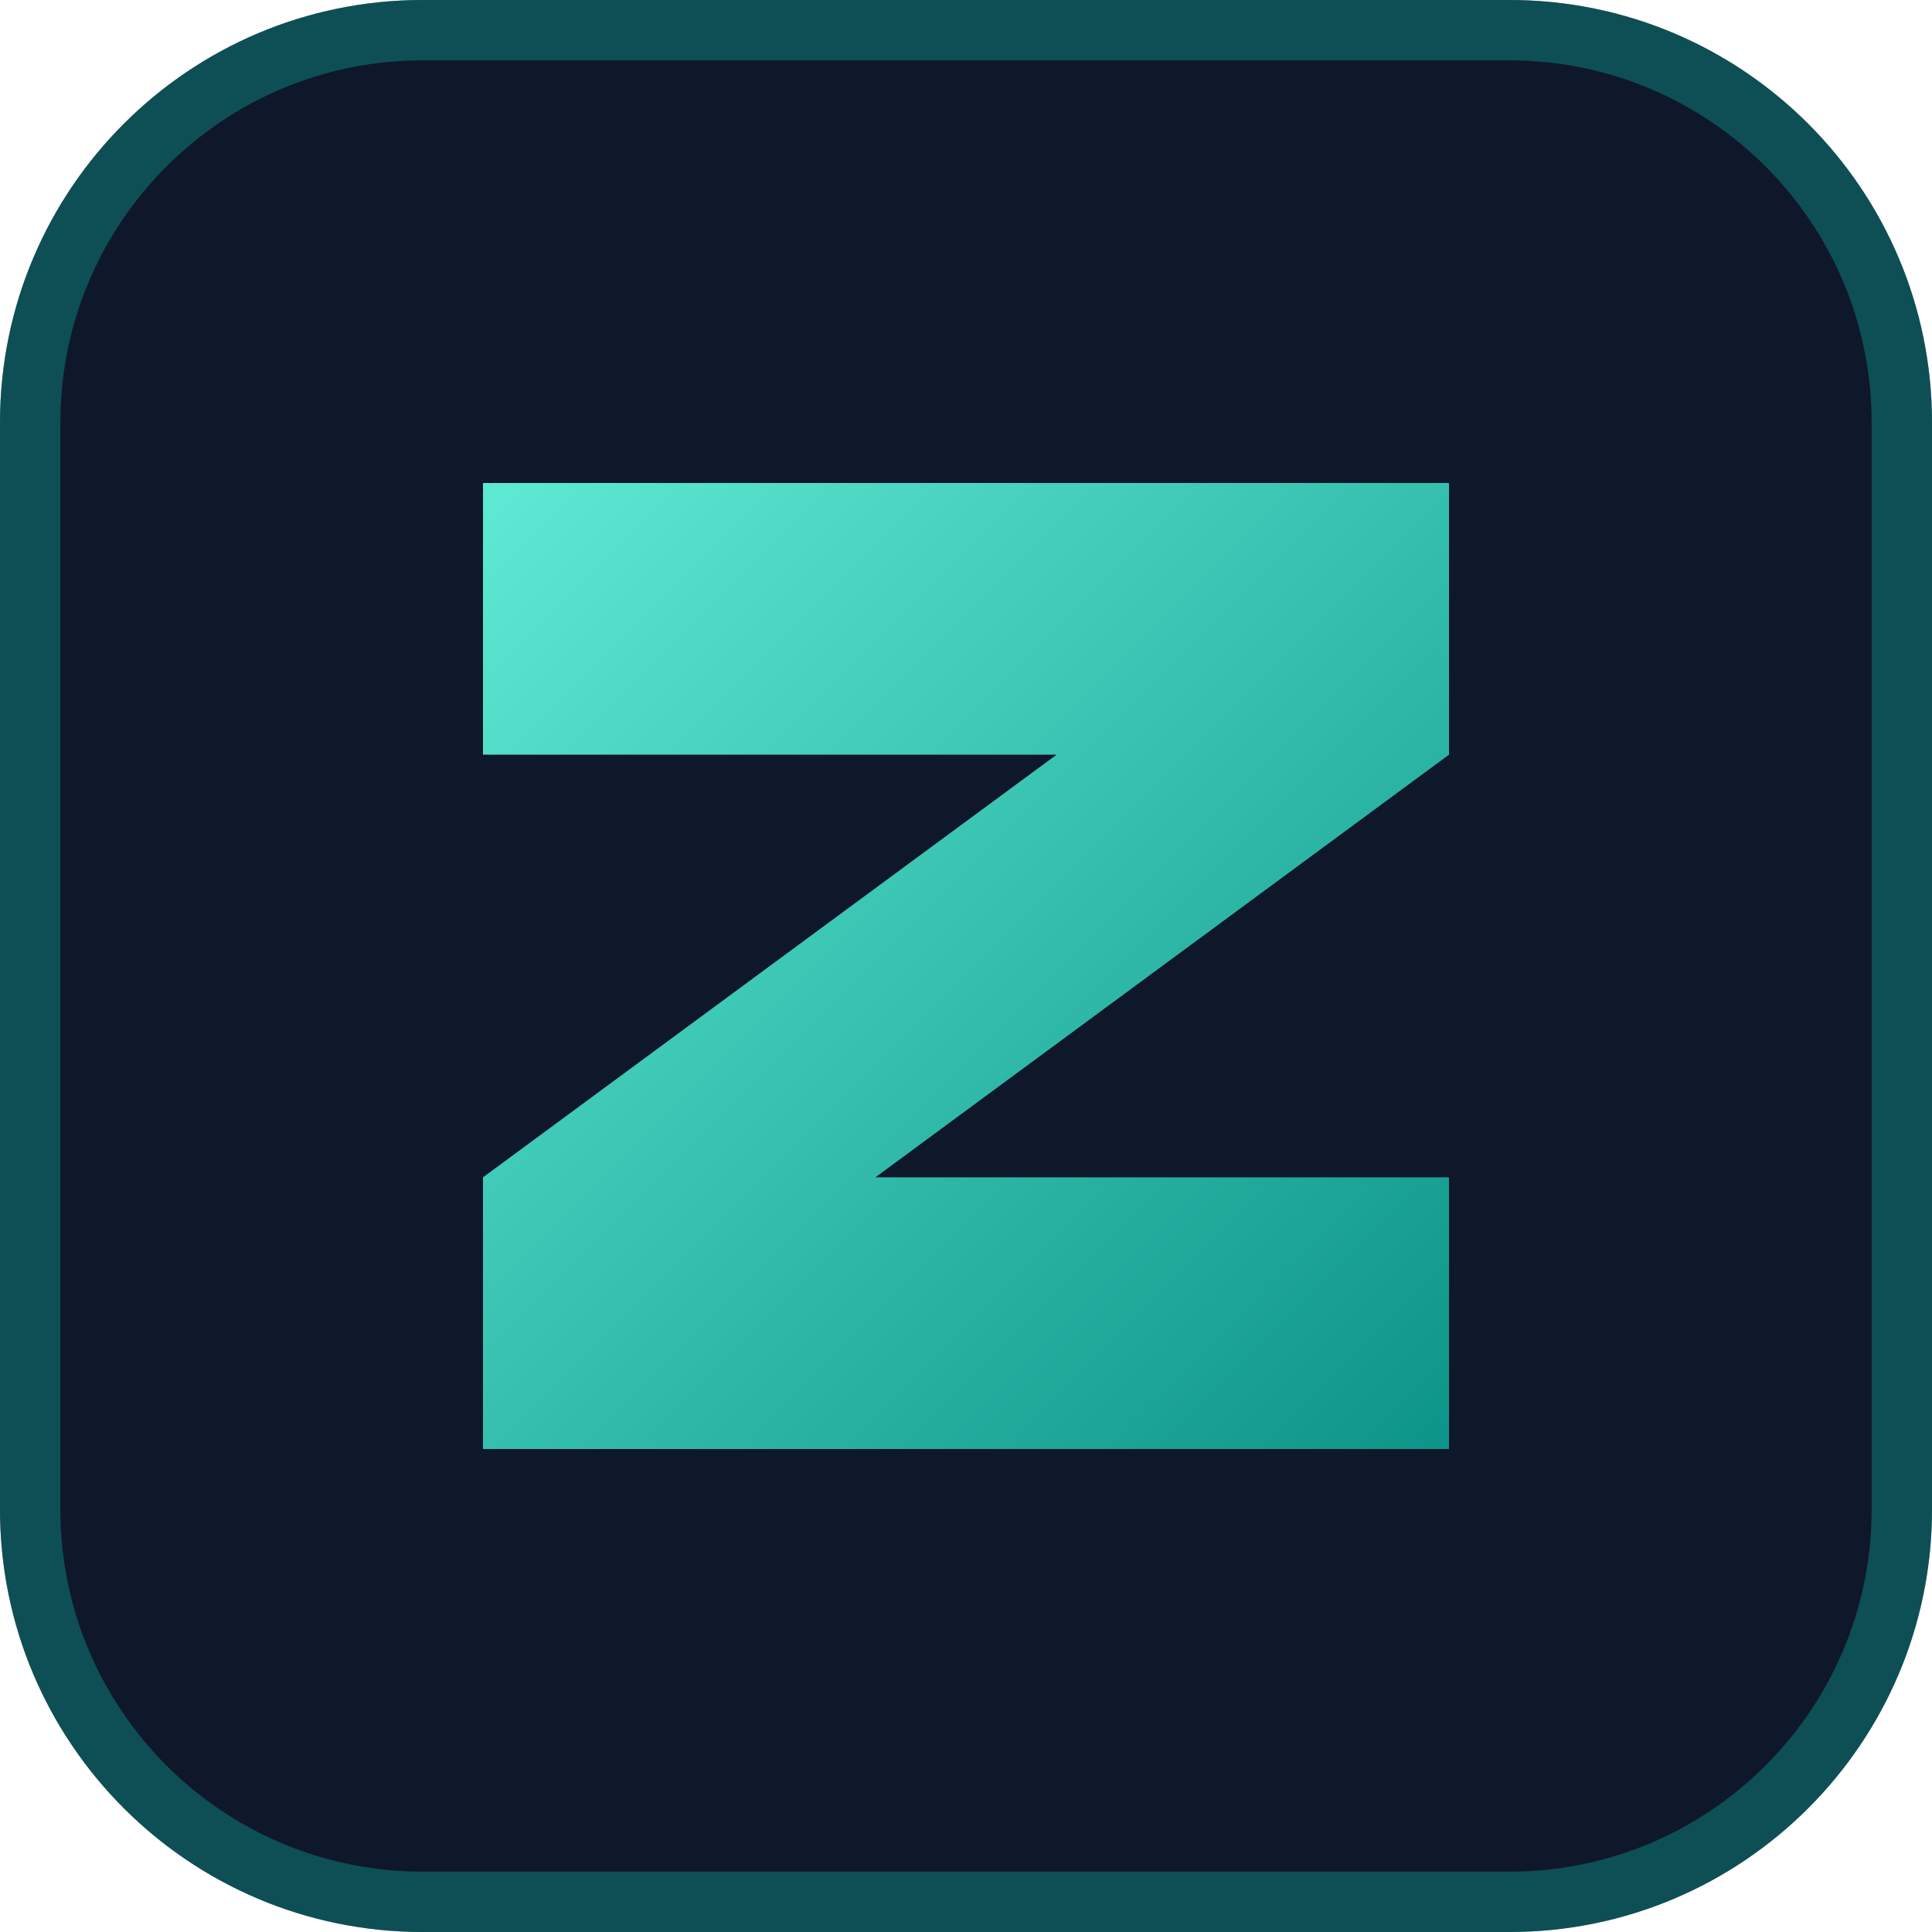
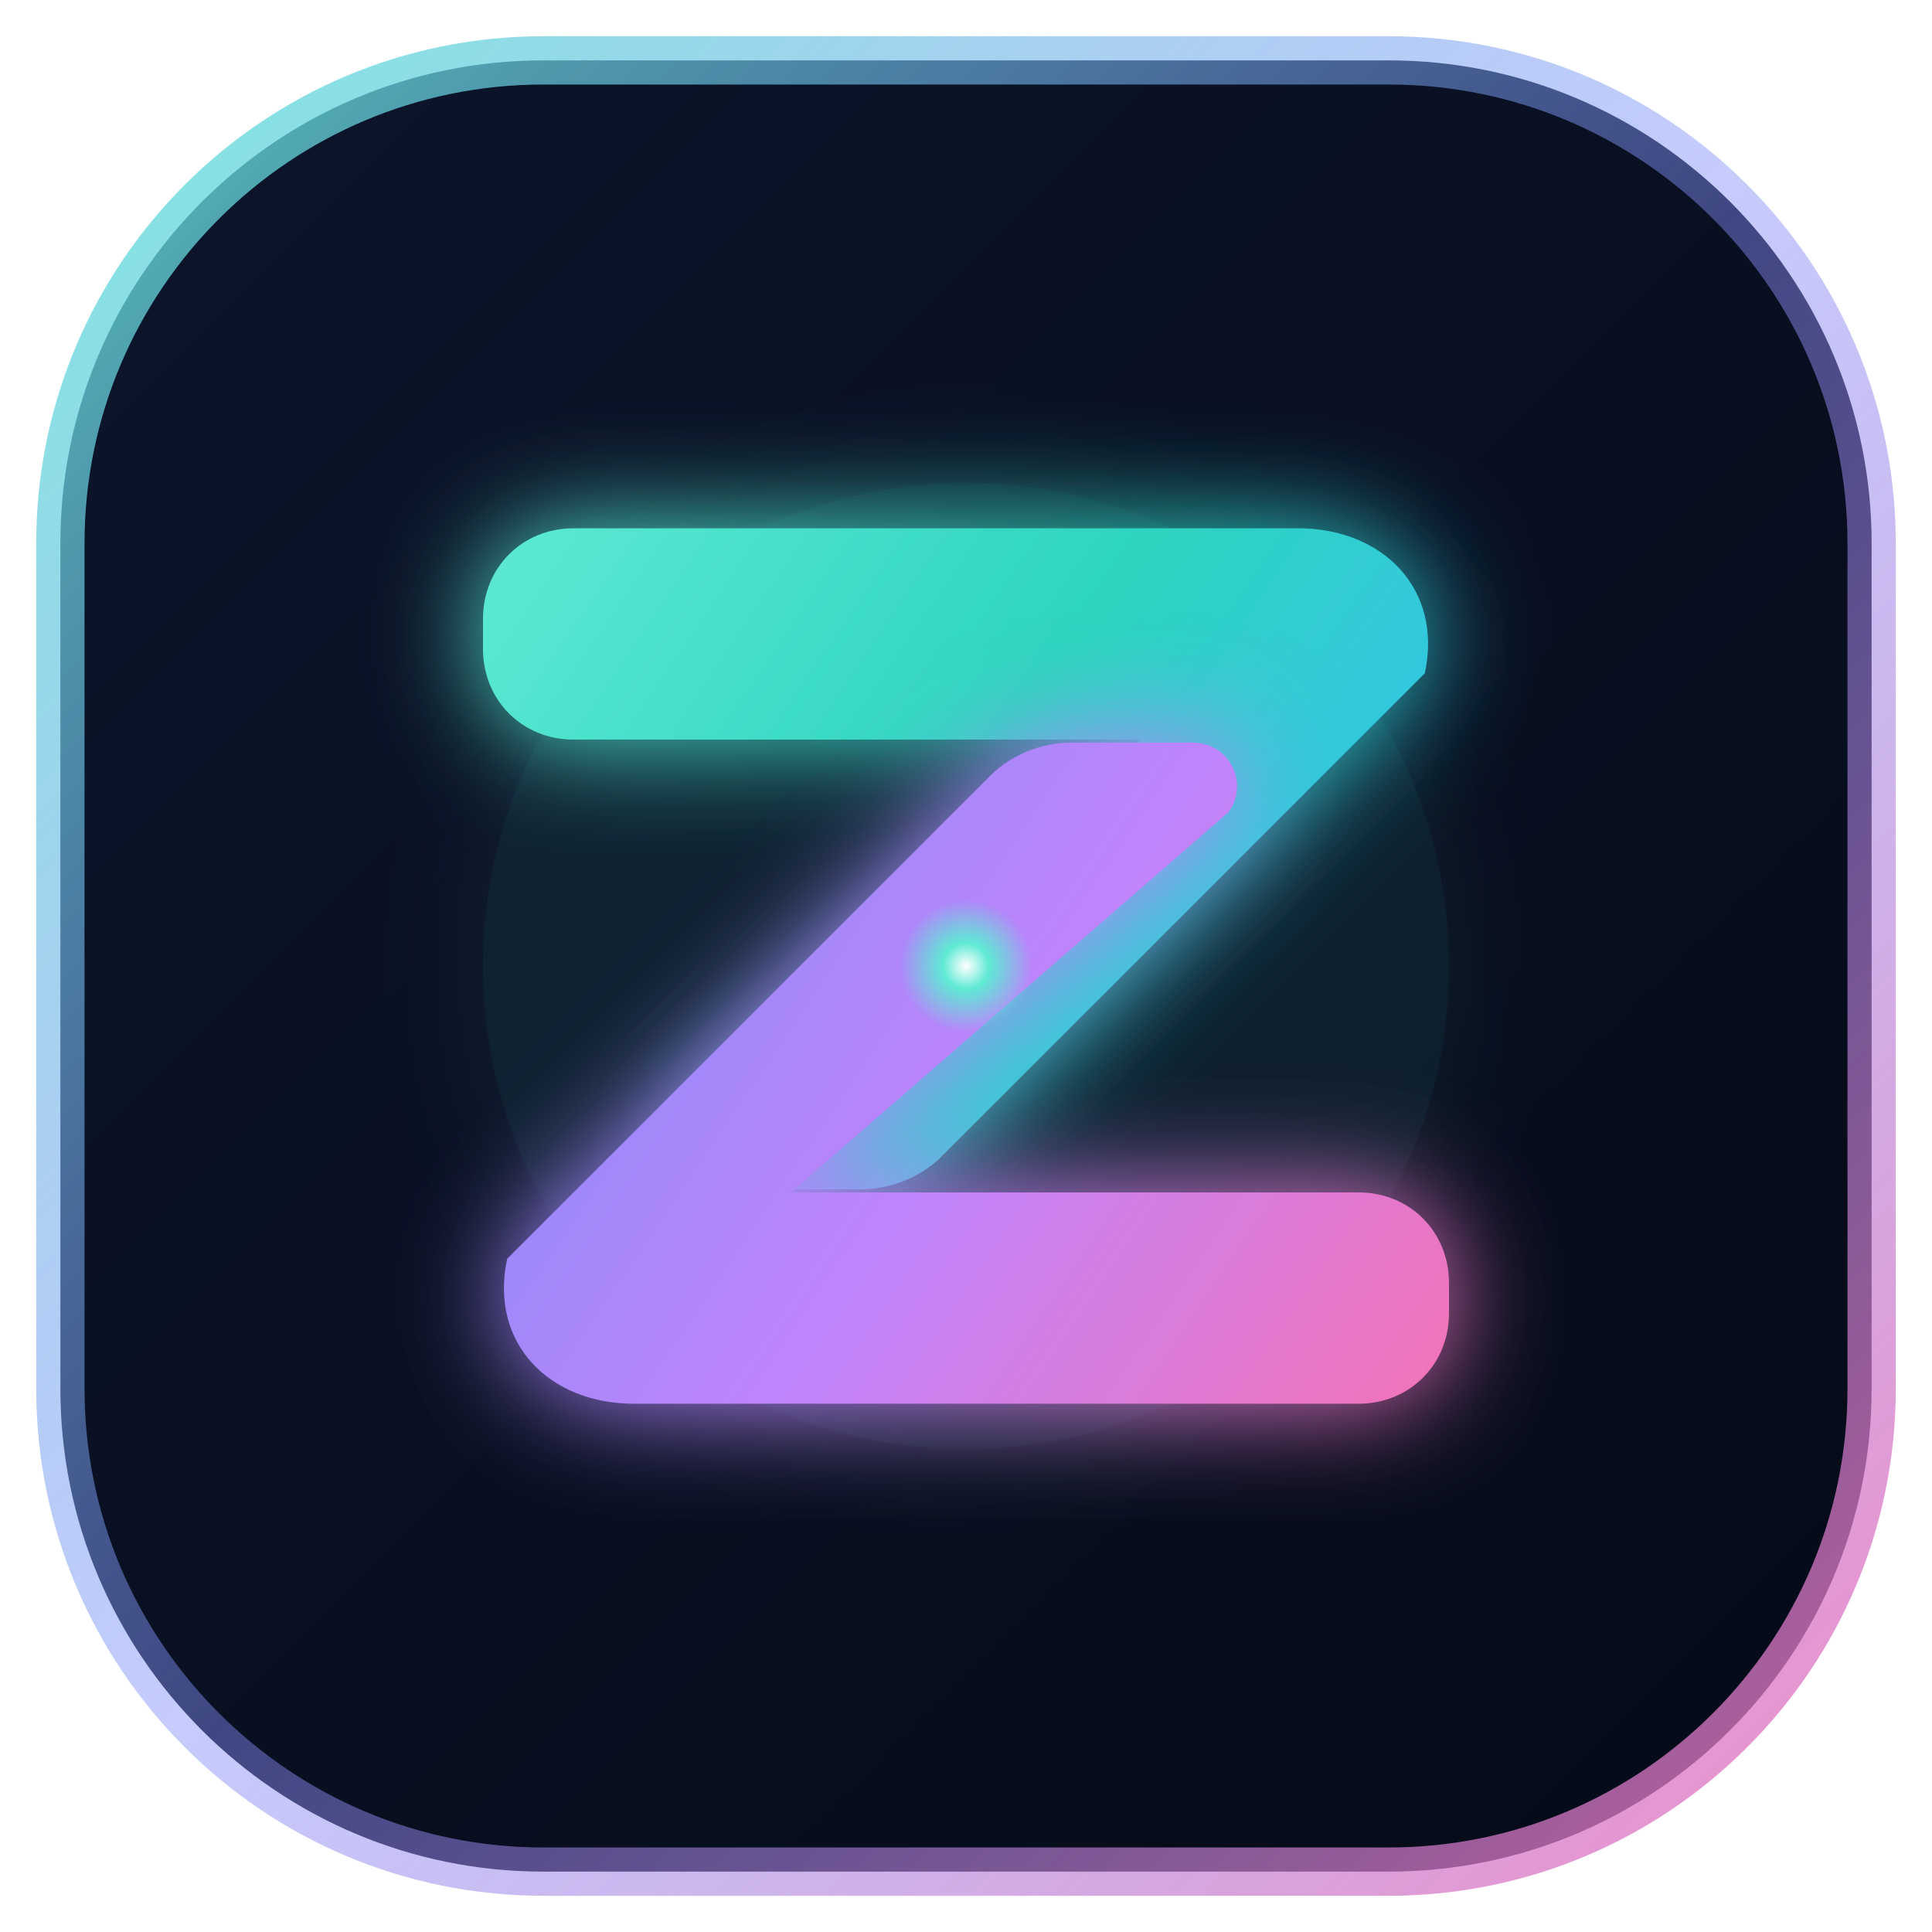
- <svg xmlns="http://www.w3.org/2000/svg" viewBox="0 0 64 64">
+ <svg xmlns="http://www.w3.org/2000/svg" viewBox="0 0 64 64" fill="none">
  <defs>
-     <linearGradient id="g" x1="0" y1="0" x2="1" y2="1">
-       <stop offset="0" stop-color="#5eead4" />
-       <stop offset="1" stop-color="#0d9488" />
+     <linearGradient id="zxBg" x1="0" y1="0" x2="64" y2="64" gradientUnits="userSpaceOnUse">
+       <stop offset="0%" stop-color="#0c152c" />
+       <stop offset="100%" stop-color="#050a16" />
    </linearGradient>
+     <linearGradient id="zxBorder" x1="0" y1="0" x2="64" y2="64" gradientUnits="userSpaceOnUse">
+       <stop offset="0%" stop-color="#5eead4" stop-opacity="0.85" />
+       <stop offset="50%" stop-color="#818cf8" stop-opacity="0.45" />
+       <stop offset="100%" stop-color="#f472b6" stop-opacity="0.85" />
+     </linearGradient>
+     <linearGradient id="zxTop" x1="16" y1="17" x2="47" y2="38" gradientUnits="userSpaceOnUse">
+       <stop offset="0%" stop-color="#5eead4" />
+       <stop offset="50%" stop-color="#2dd4bf" />
+       <stop offset="100%" stop-color="#38bdf8" />
+     </linearGradient>
+     <linearGradient id="zxBot" x1="17" y1="26" x2="48" y2="47" gradientUnits="userSpaceOnUse">
+       <stop offset="0%" stop-color="#818cf8" />
+       <stop offset="50%" stop-color="#c084fc" />
+       <stop offset="100%" stop-color="#f472b6" />
+     </linearGradient>
+     <radialGradient id="zxCoreGlow" cx="50%" cy="50%" r="50%">
+       <stop offset="0%" stop-color="#ffffff" />
+       <stop offset="35%" stop-color="#5eead4" />
+       <stop offset="100%" stop-color="#5eead4" stop-opacity="0" />
+     </radialGradient>
+     <filter id="zxGlow" x="-20%" y="-20%" width="140%" height="140%">
+       <feGaussianBlur stdDeviation="1.8" result="blur" />
+       <feMerge>
+         <feMergeNode in="blur" />
+         <feMergeNode in="SourceGraphic" />
+       </feMerge>
+     </filter>
  </defs>
-   <rect width="64" height="64" rx="14" fill="#0f172a" />
-   <rect x="1" y="1" width="62" height="62" rx="13" fill="none" stroke="#0d9488" stroke-opacity=".45" stroke-width="2" />
-   <path d="M16 16h32v9l-19 14h19v9H16v-9l19-14H16z" fill="url(#g)" />
+   <rect x="2" y="2" width="60" height="60" rx="16" fill="url(#zxBg)" />
+   <rect x="2" y="2" width="60" height="60" rx="16" fill="none" stroke="url(#zxBorder)" stroke-width="1.6" />
+   <circle cx="32" cy="32" r="16" fill="#5eead4" opacity="0.08" filter="url(#zxGlow)" />
+   <path d="M 19 17.5 H 43 C 45.8 17.5 47.8 19.5 47.2 22.3 L 31.2 38.3 C 30.5 39 29.5 39.4 28.5 39.4 H 24.5 C 23.3 39.4 22.6 38.1 23.3 37.1 L 37.8 24.5 H 19 C 17.3 24.5 16 23.2 16 21.5 V 20.5 C 16 18.8 17.3 17.5 19 17.5 Z" fill="url(#zxTop)" filter="url(#zxGlow)" />
+   <path d="M 45 46.5 H 21 C 18.2 46.5 16.2 44.5 16.8 41.7 L 32.8 25.7 C 33.5 25 34.5 24.6 35.5 24.6 H 39.5 C 40.7 24.6 41.4 25.9 40.7 26.9 L 26.2 39.5 H 45 C 46.7 39.5 48 40.8 48 42.5 V 43.5 C 48 45.2 46.7 46.5 45 46.5 Z" fill="url(#zxBot)" filter="url(#zxGlow)" />
+   <circle cx="32" cy="32" r="2.2" fill="url(#zxCoreGlow)" />
</svg>
